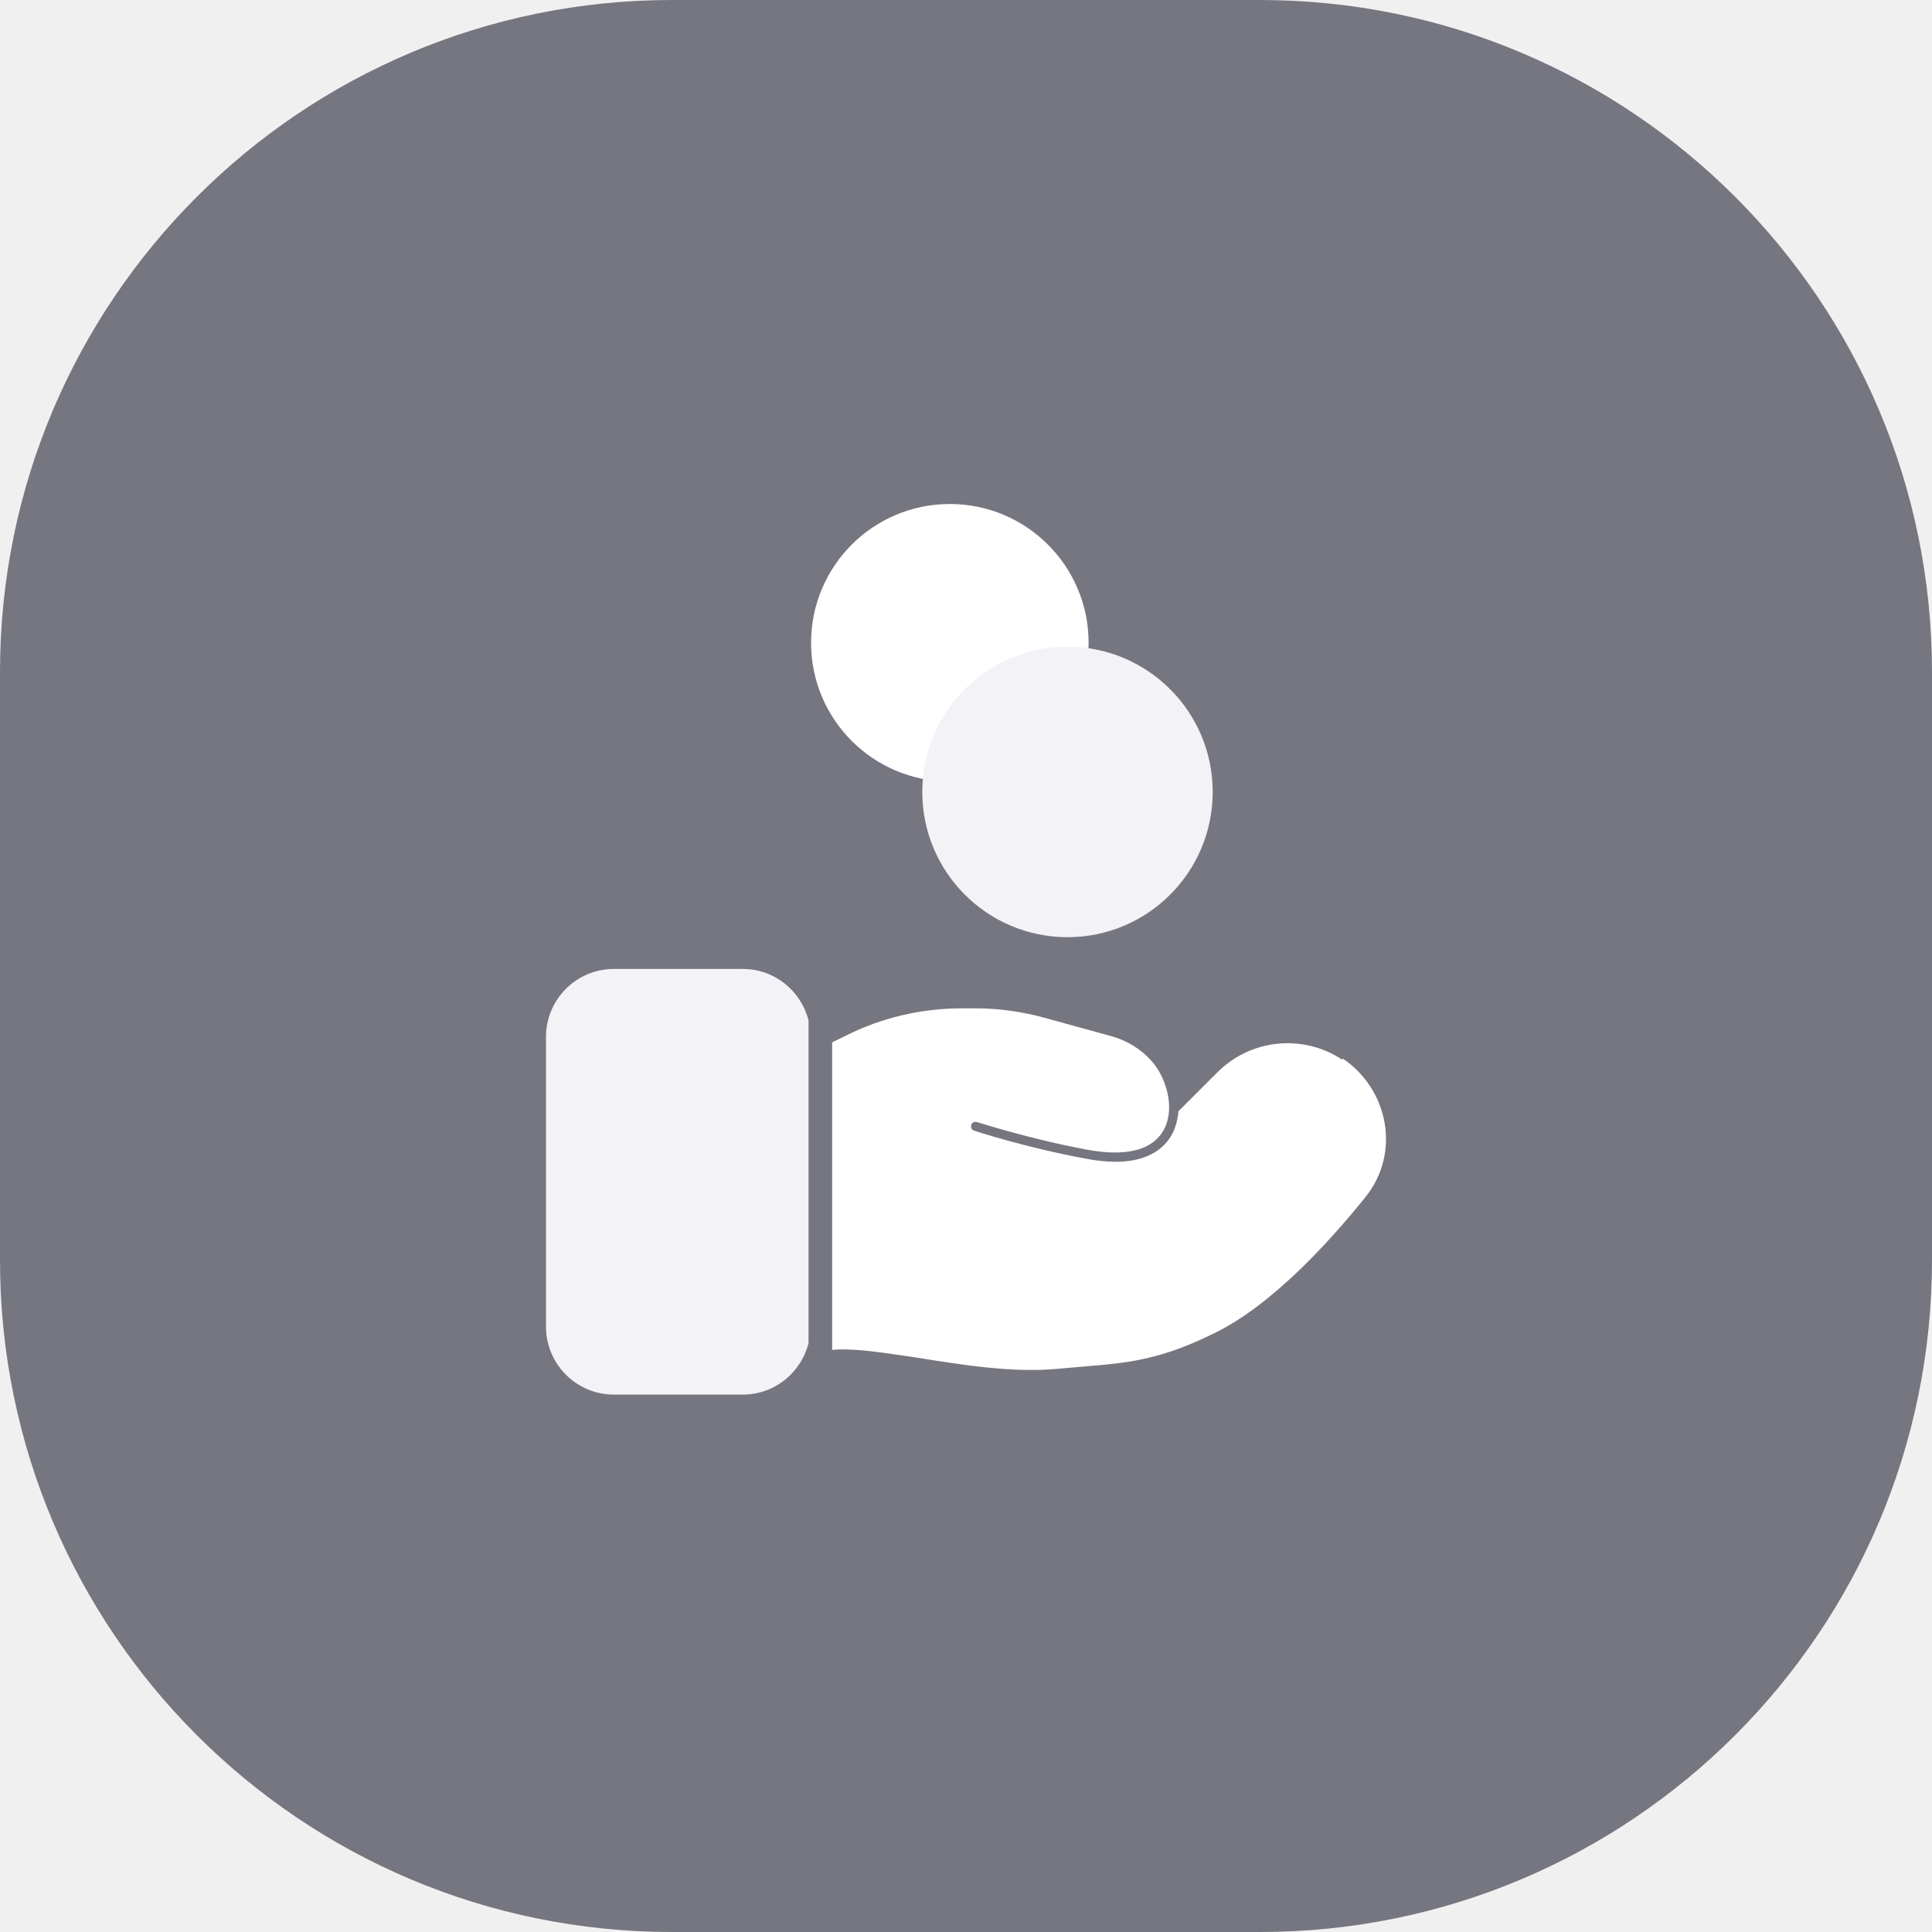
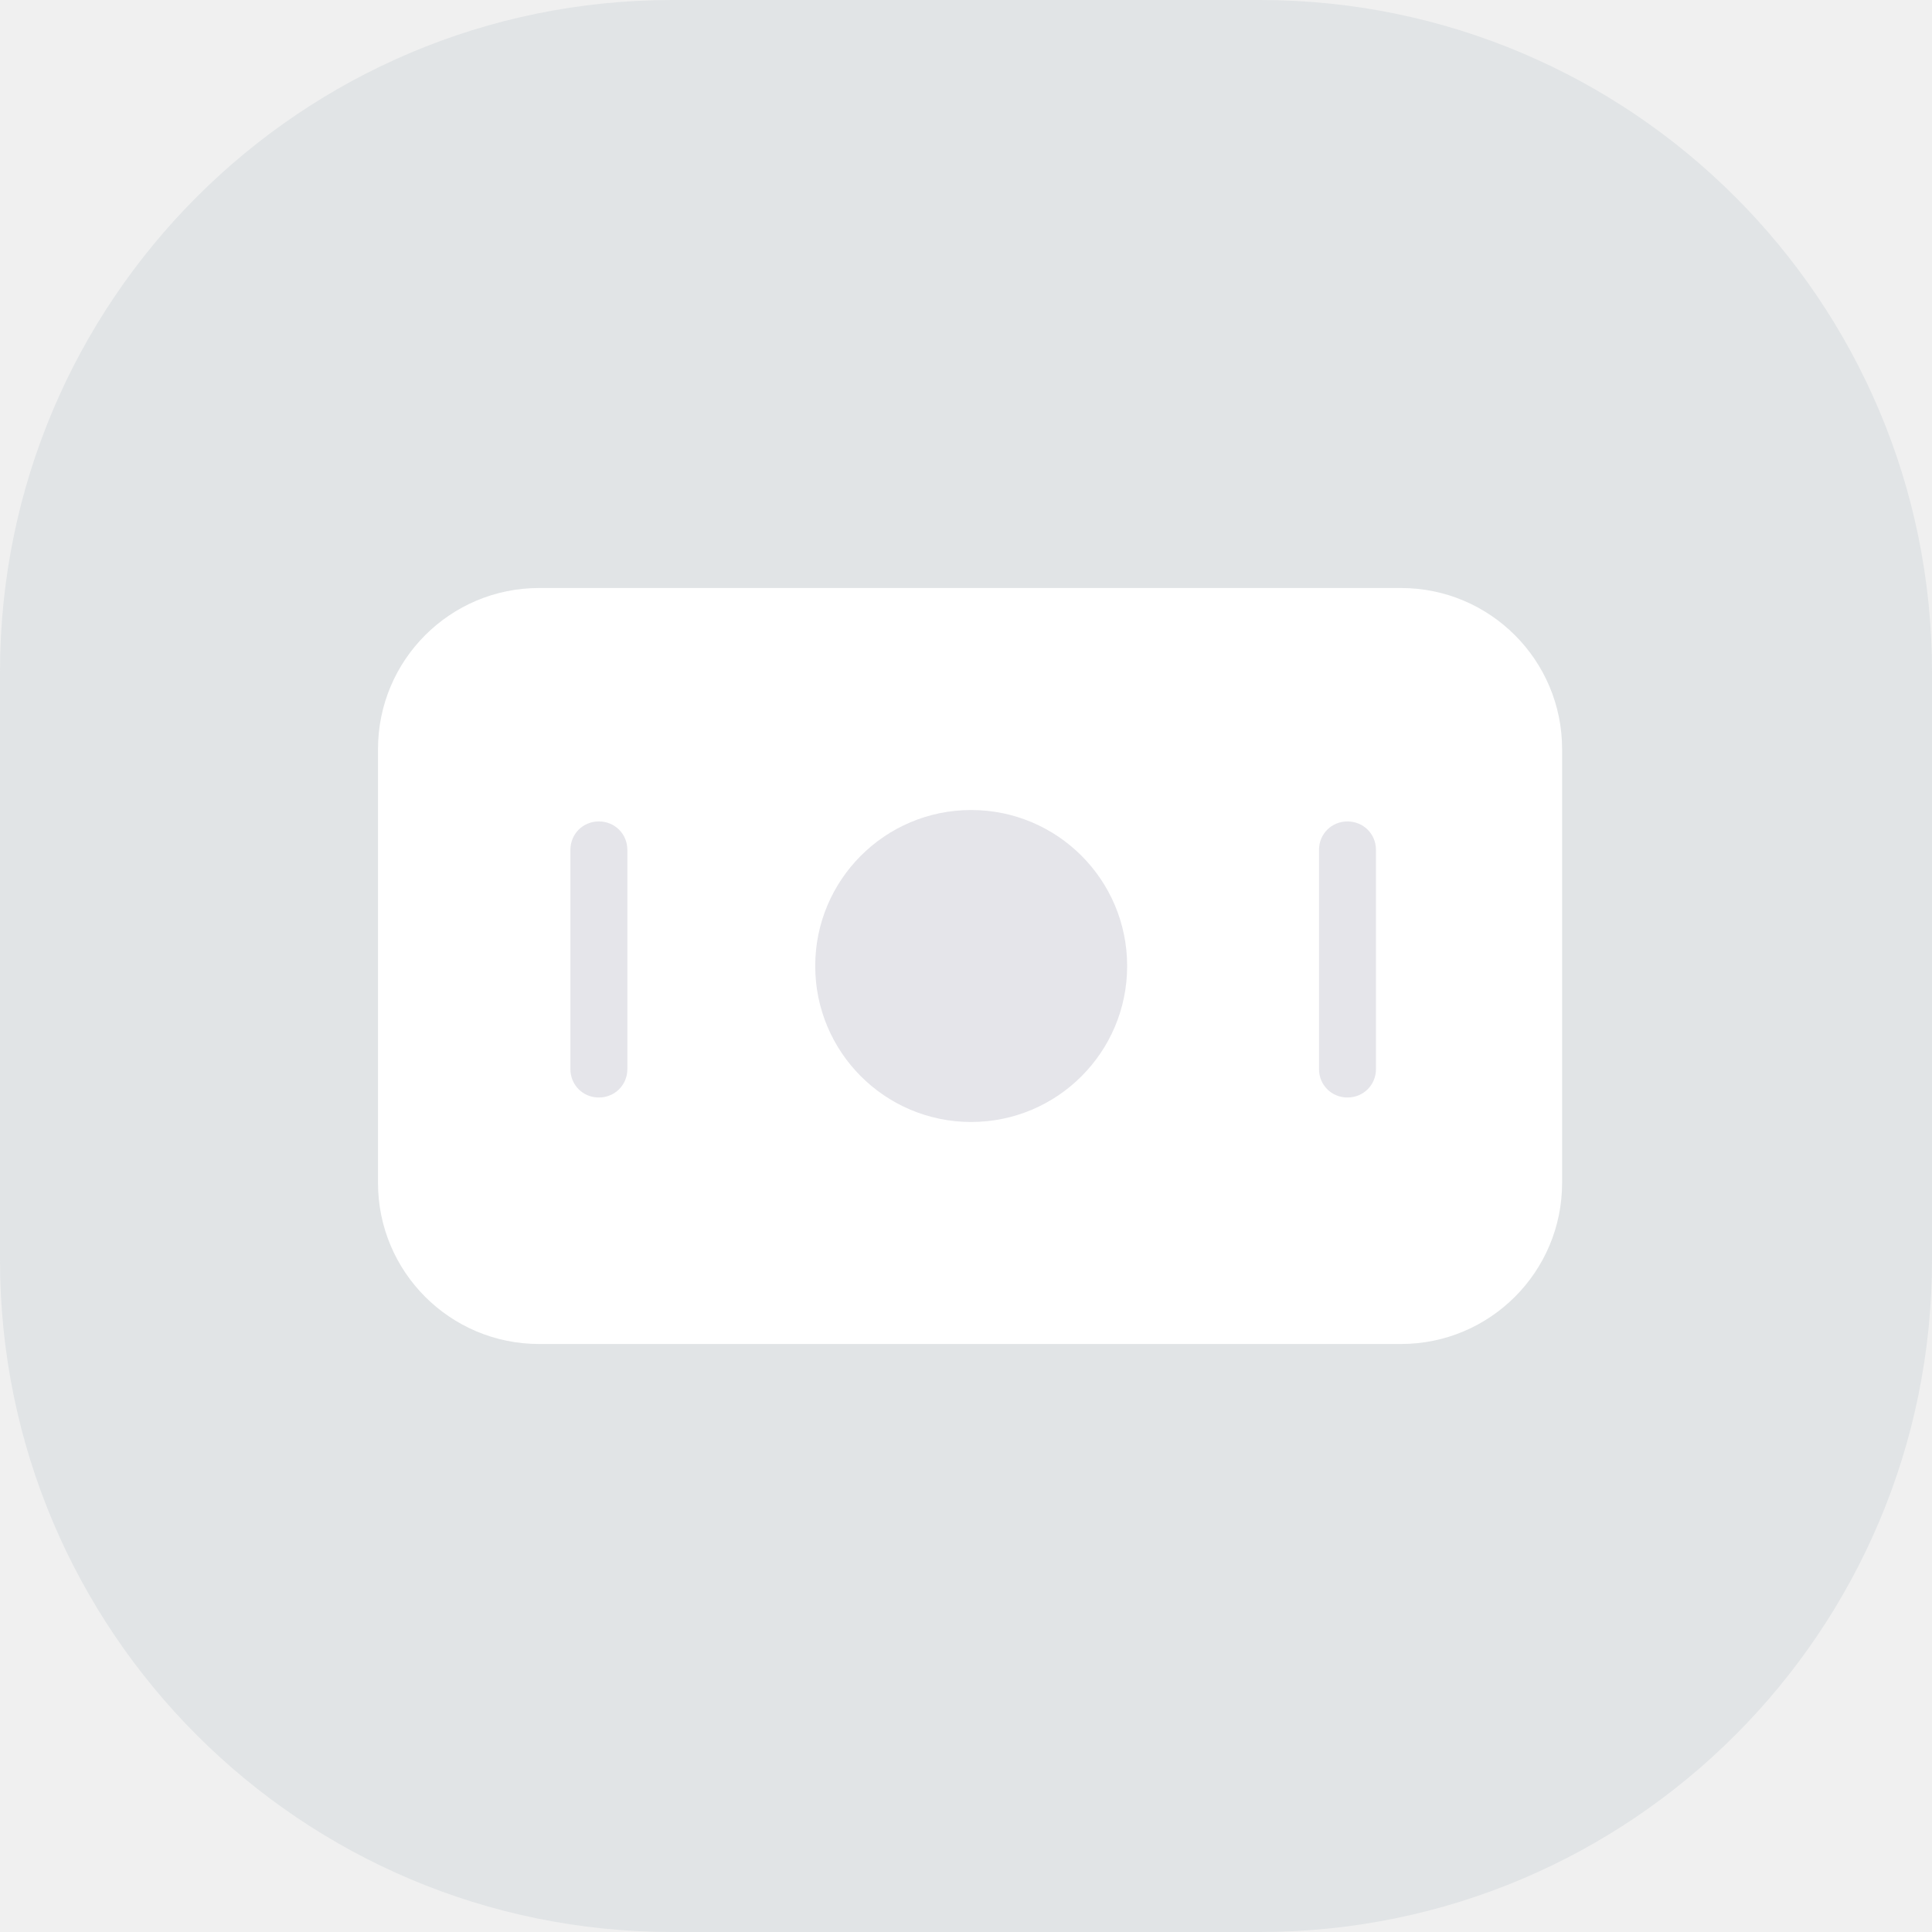
<svg xmlns="http://www.w3.org/2000/svg" width="46" height="46" viewBox="0 0 46 46" fill="none">
-   <rect width="46" height="46" rx="16" fill="#767680" />
-   <path d="M22.615 18.608C24.44 18.608 25.919 17.129 25.919 15.304C25.919 13.479 24.44 12 22.615 12C20.79 12 19.311 13.479 19.311 15.304C19.311 17.129 20.79 18.608 22.615 18.608Z" fill="white" />
-   <path d="M19.251 24.297C19.072 23.59 18.442 23.07 17.684 23.07H14.618C13.724 23.07 13 23.794 13 24.688V31.586C13 32.481 13.724 33.205 14.618 33.205H17.684C18.442 33.205 19.072 32.685 19.251 31.978V24.297Z" fill="#F2F2F7" />
-   <path d="M31.965 25.234C31.029 24.613 29.785 24.732 28.985 25.532L28.057 26.46C28.04 26.682 27.971 27.023 27.69 27.287C27.426 27.534 27.052 27.661 26.558 27.661C26.336 27.661 26.098 27.636 25.842 27.585C24.446 27.329 23.211 26.929 23.194 26.92C23.134 26.903 23.109 26.844 23.126 26.784C23.143 26.724 23.202 26.699 23.262 26.716C23.27 26.716 24.497 27.116 25.877 27.372C26.66 27.516 27.213 27.431 27.537 27.125C28.048 26.639 27.835 25.72 27.409 25.251C27.154 24.97 26.83 24.774 26.464 24.672L24.855 24.229C24.318 24.084 23.773 24.008 23.219 24.008H22.904C21.942 24.008 20.988 24.229 20.128 24.664L19.813 24.817V32.141C19.949 32.124 20.137 32.124 20.392 32.141C20.792 32.166 21.261 32.243 21.797 32.319C22.811 32.481 24.08 32.694 25.17 32.592C25.877 32.524 26.473 32.498 27.026 32.396C27.622 32.285 28.176 32.107 28.917 31.74C29.632 31.391 30.322 30.829 30.918 30.259C31.523 29.68 32.076 29.041 32.502 28.513C33.371 27.44 33.047 25.924 31.965 25.2V25.234Z" fill="white" />
-   <path d="M25.416 22.314C27.326 22.314 28.874 20.765 28.874 18.856C28.874 16.946 27.326 15.398 25.416 15.398C23.507 15.398 21.959 16.946 21.959 18.856C21.959 20.765 23.507 22.314 25.416 22.314Z" fill="#F2F2F7" />
+   <rect width="46" height="46" rx="16" fill="#E1E4E6" />
+   <path d="M33.357 14H12.836C10.717 14 9 15.717 9 17.836V28.164C9 30.283 10.717 32 12.836 32H33.357C35.475 32 37.193 30.283 37.193 28.164V17.836C37.193 15.717 35.475 14 33.357 14Z" fill="white" />
+   <path d="M23.123 26.714C25.174 26.714 26.837 25.051 26.837 23C26.837 20.949 25.174 19.286 23.123 19.286C21.072 19.286 19.41 20.949 19.41 23C19.41 25.051 21.072 26.714 23.123 26.714Z" fill="#E5E5EA" />
+   <path d="M14.259 26.131C13.879 26.131 13.581 25.833 13.581 25.454V20.235C13.581 19.856 13.879 19.558 14.259 19.558C14.638 19.558 14.937 19.856 14.937 20.235V25.454C14.937 25.833 14.638 26.131 14.259 26.131Z" fill="#E5E5EA" />
+   <path d="M32.083 26.131C31.703 26.131 31.405 25.833 31.405 25.454V20.235C31.405 19.856 31.703 19.558 32.083 19.558C32.462 19.558 32.761 19.856 32.761 20.235V25.454C32.761 25.833 32.462 26.131 32.083 26.131Z" fill="#E5E5EA" />
</svg>
